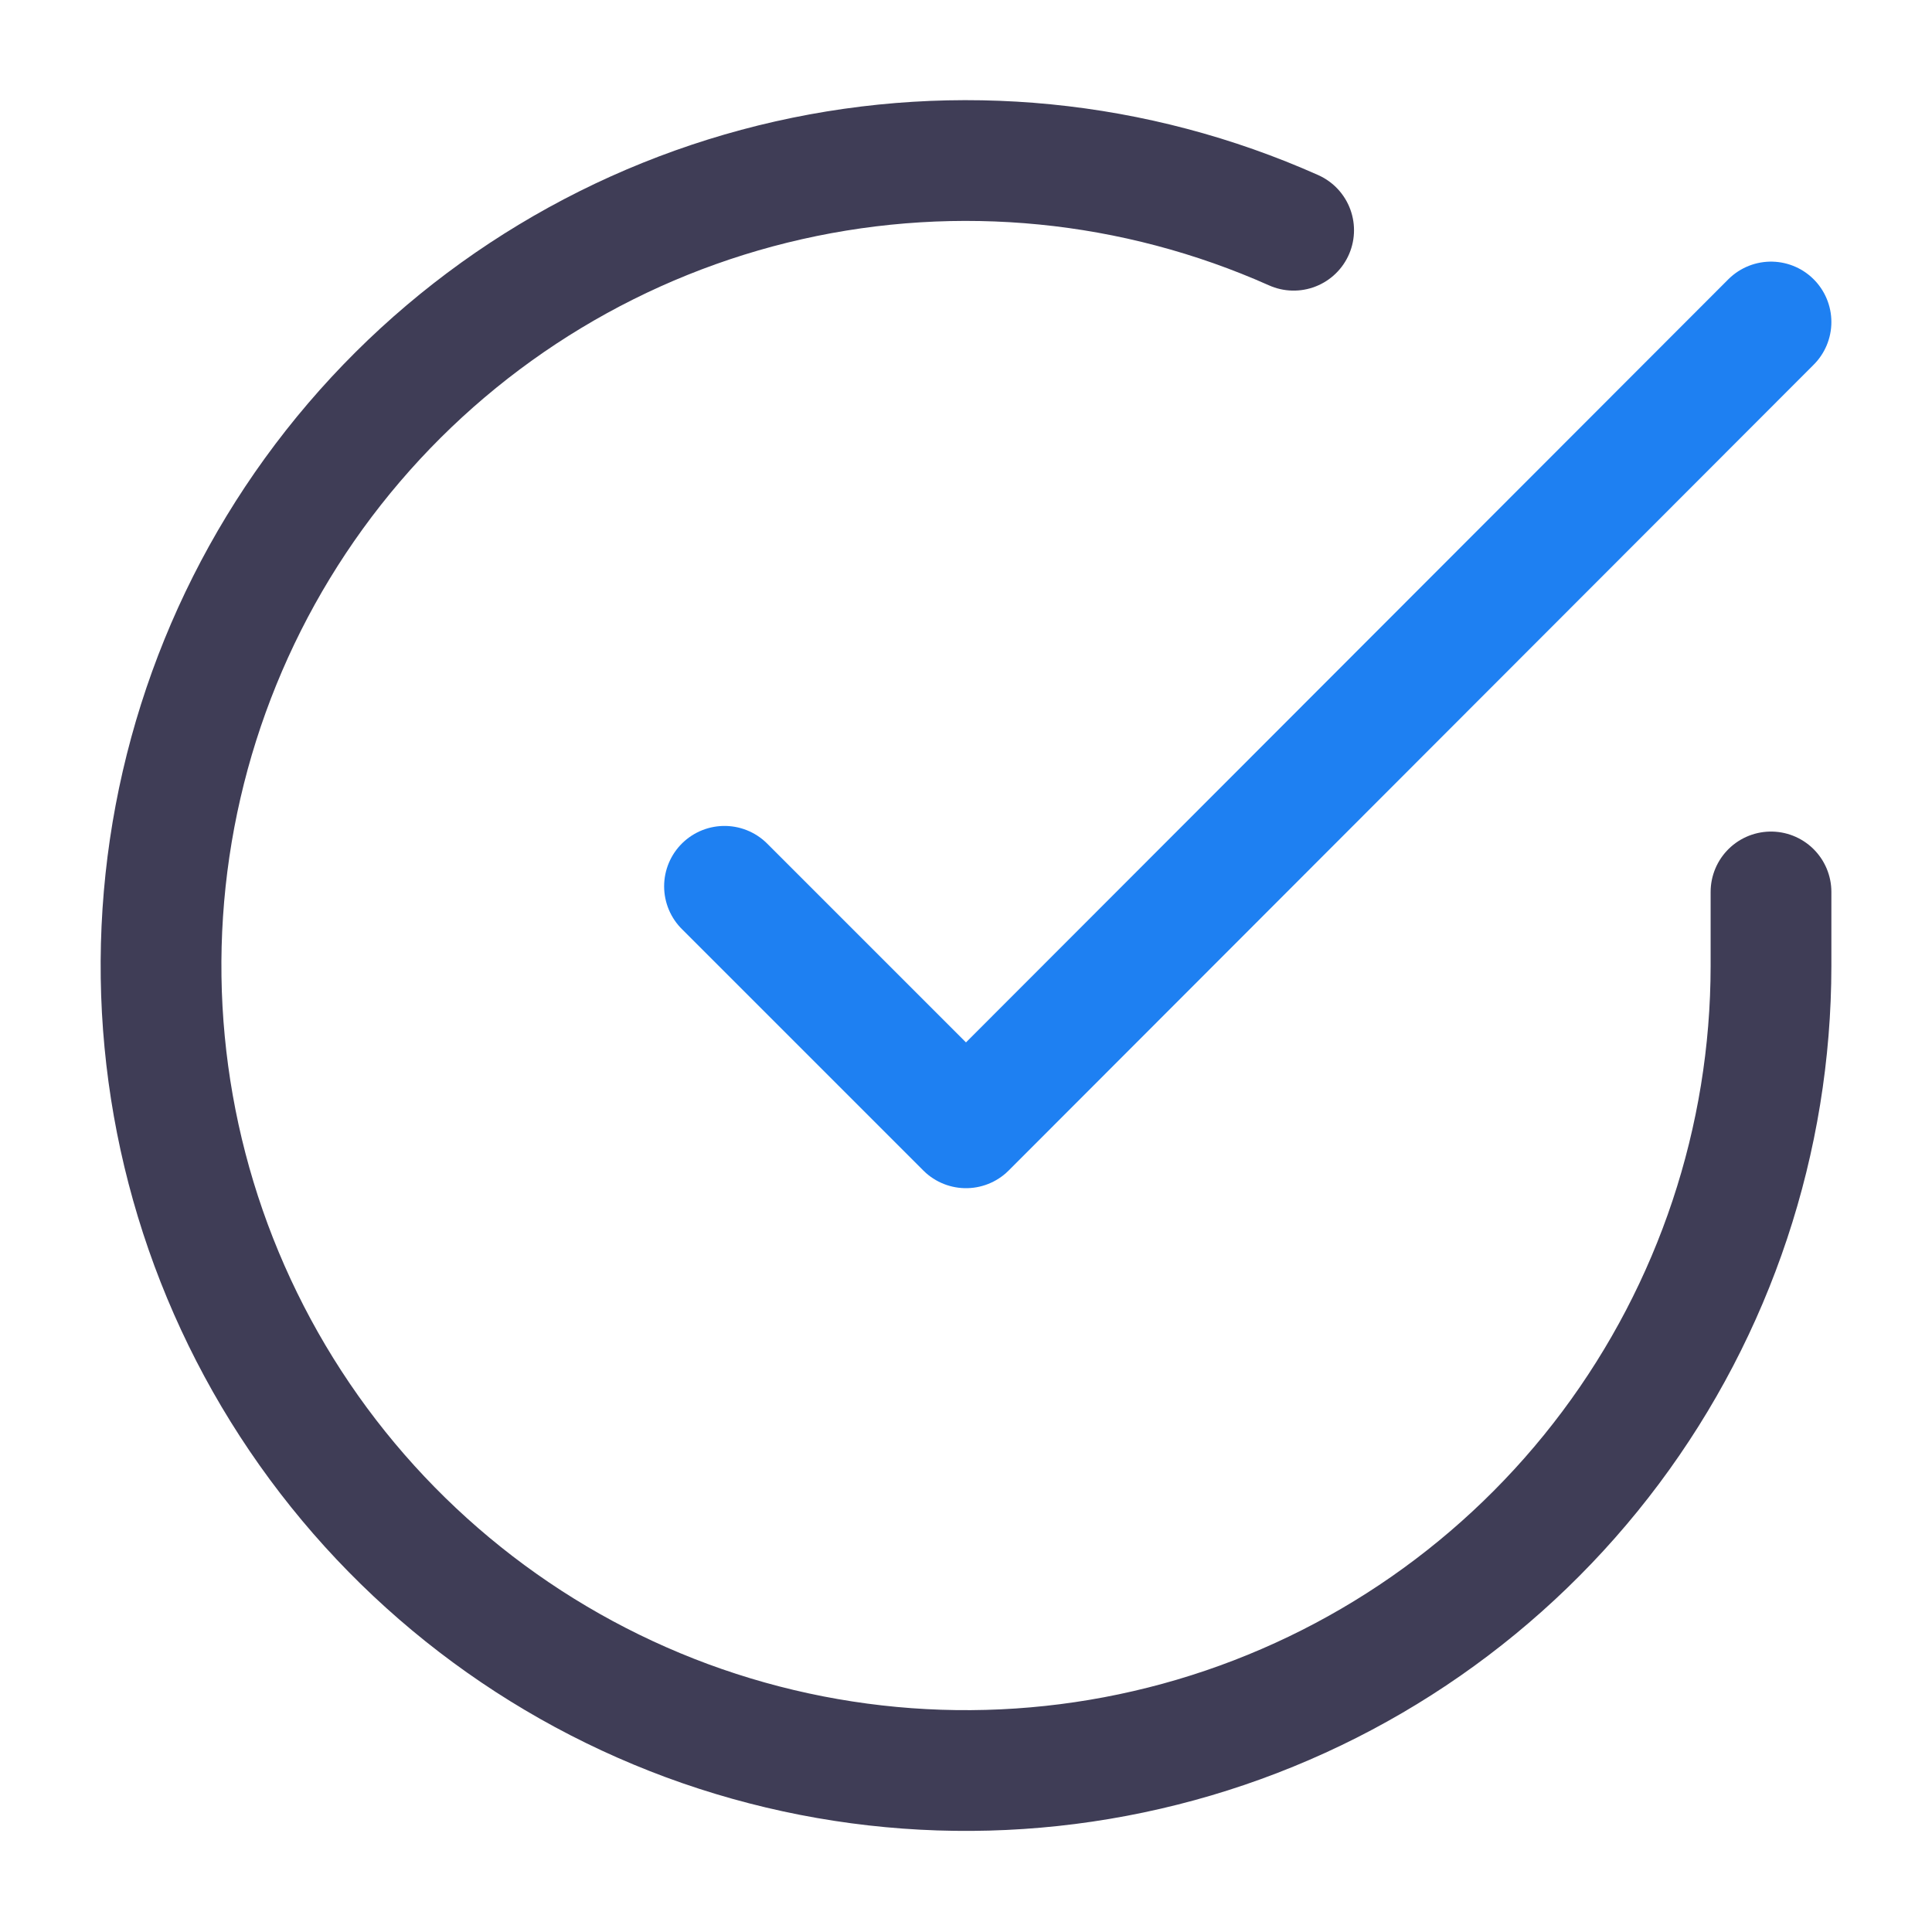
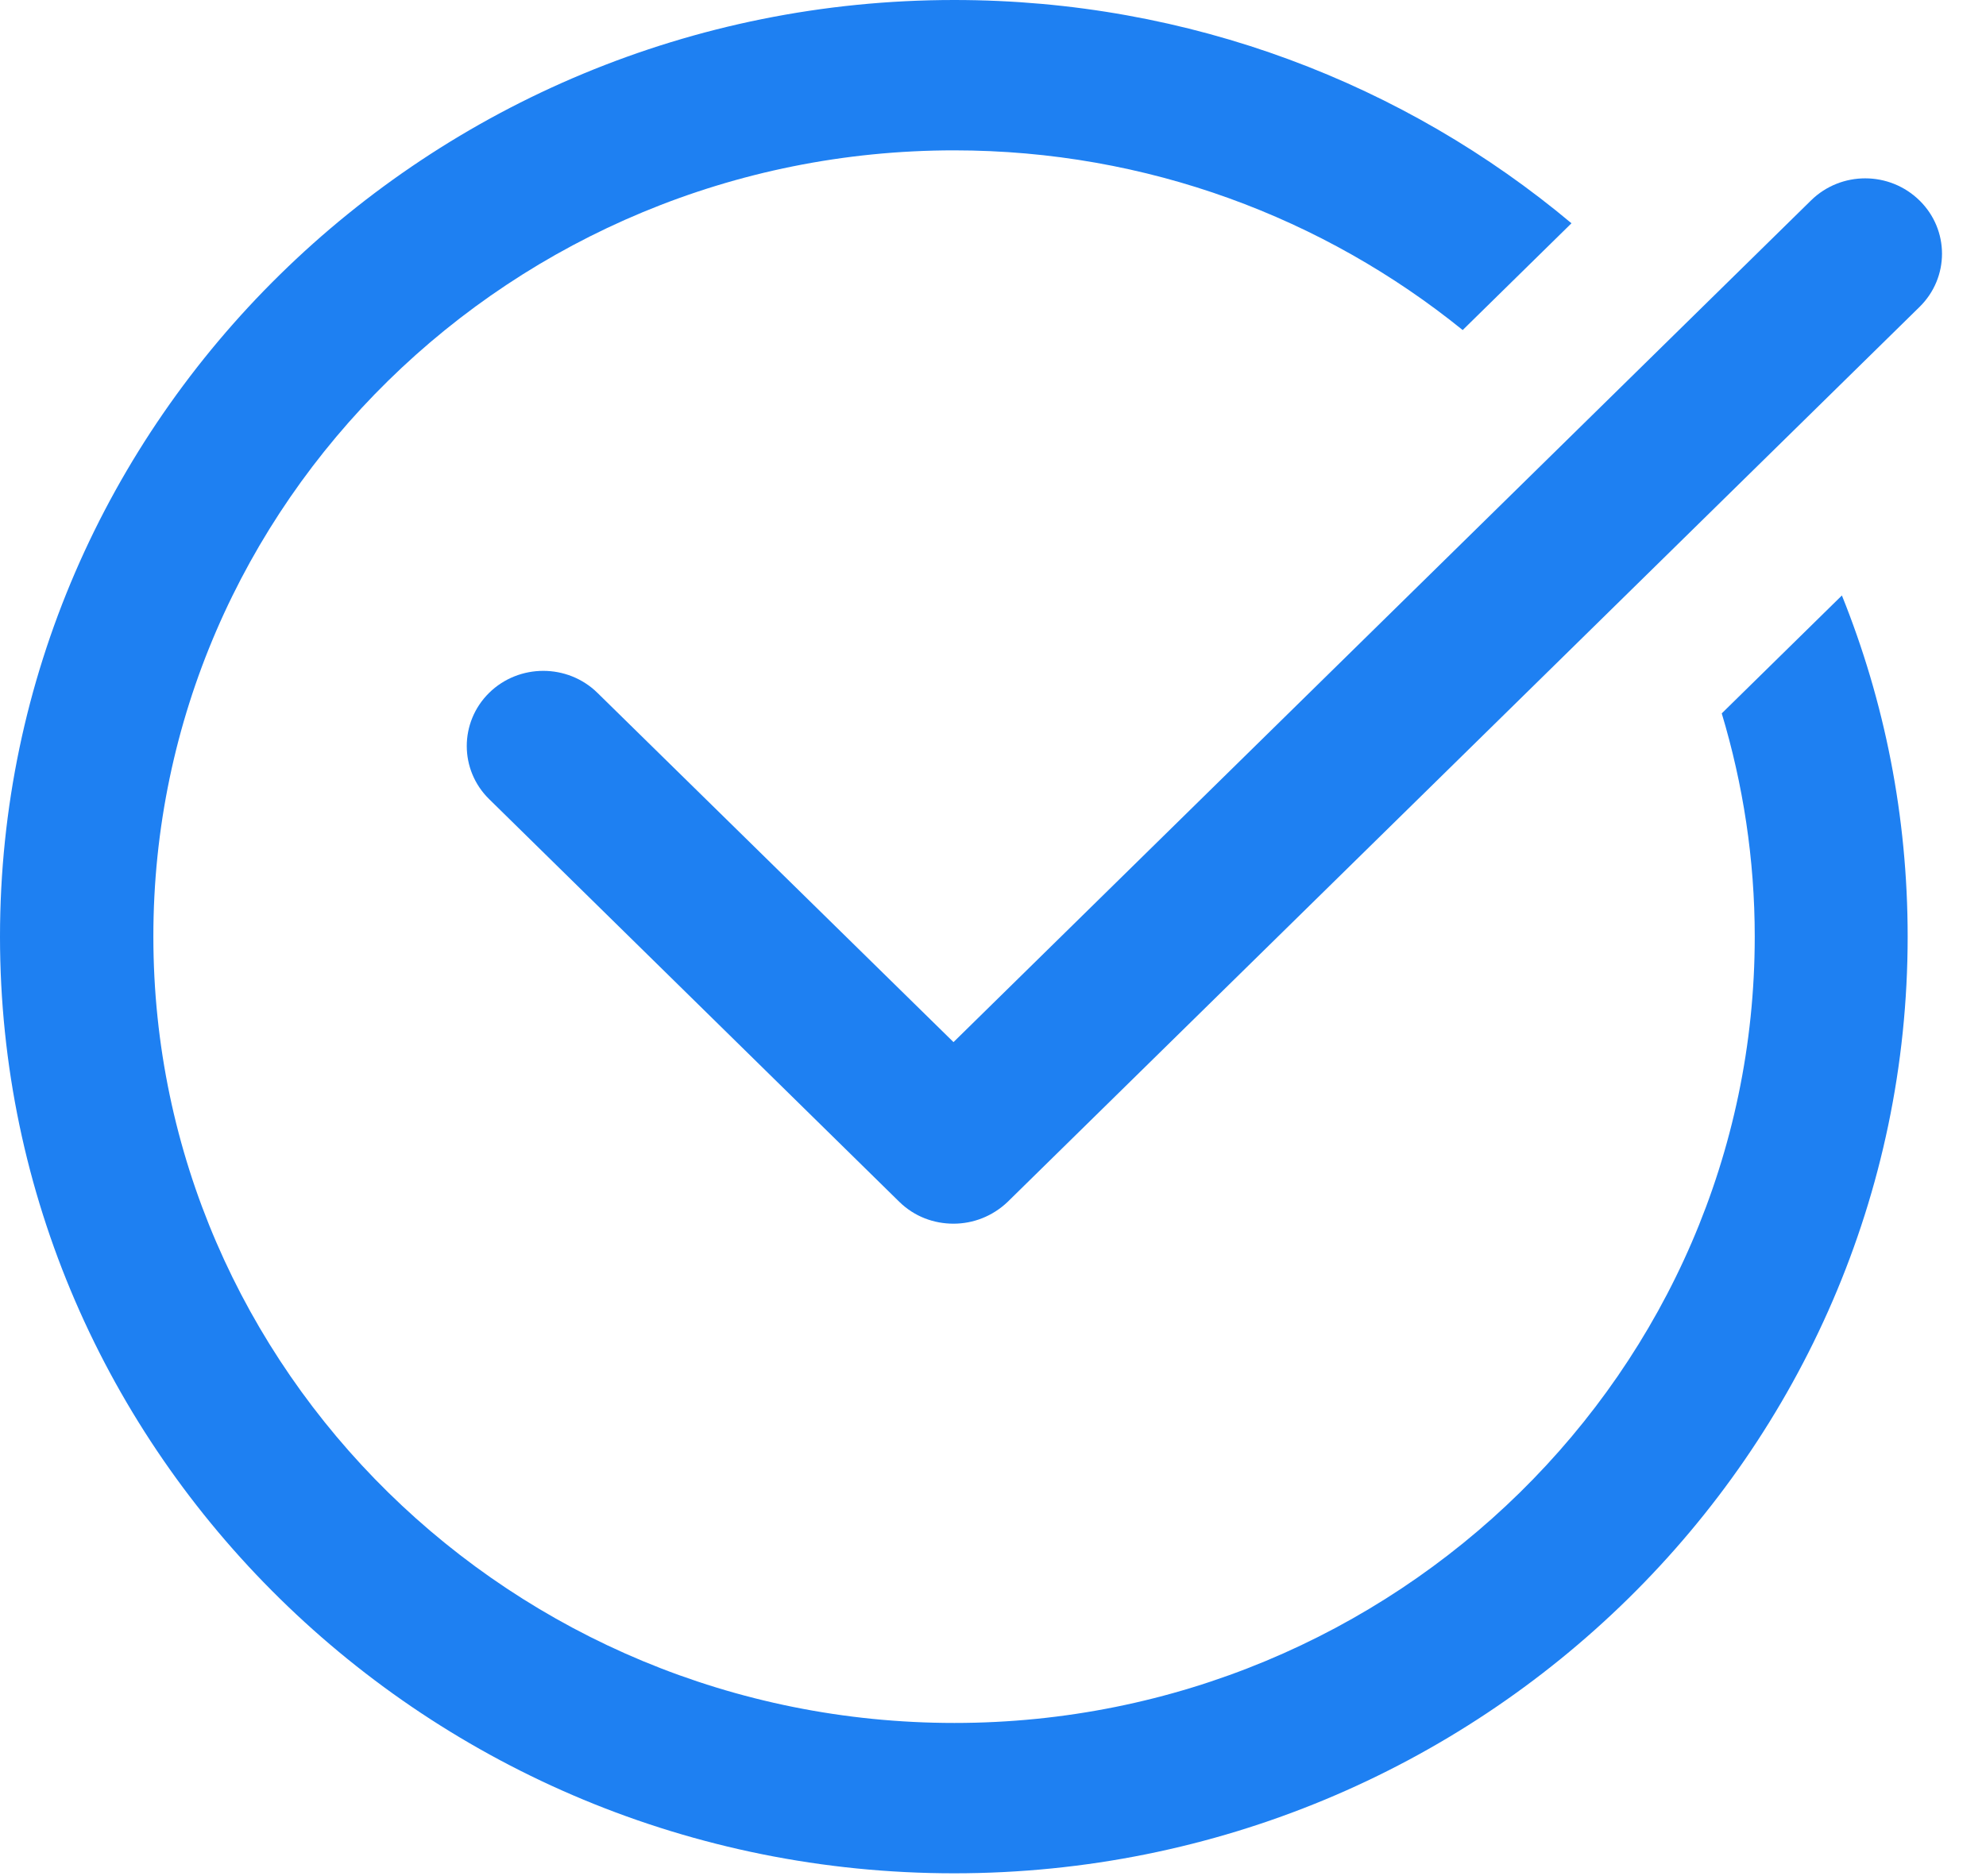
- <svg xmlns="http://www.w3.org/2000/svg" width="24" height="24" viewBox="0 0 24 24" fill="none">
-   <path d="M22 11.08V12C21.999 14.156 21.3 16.255 20.009 17.982C18.718 19.709 16.903 20.973 14.835 21.584C12.767 22.195 10.557 22.122 8.534 21.375C6.512 20.627 4.785 19.246 3.611 17.437C2.437 15.628 1.88 13.488 2.022 11.336C2.164 9.185 2.997 7.136 4.398 5.497C5.799 3.858 7.693 2.715 9.796 2.24C11.9 1.765 14.1 1.982 16.07 2.86" stroke="#3F3D56" stroke-width="1.5" stroke-linecap="round" stroke-linejoin="round" />
-   <path d="M22 4L12 14.01L9 11.01" stroke="#1E80F2" stroke-width="1.5" stroke-linecap="round" stroke-linejoin="round" />
+ <svg xmlns="http://www.w3.org/2000/svg" width="18" height="17" viewBox="0 0 18 17" fill="none">
+   <path d="M16.415 1.816L8.642 9.447L5.415 6.281C5.144 6.015 4.704 6.015 4.433 6.281C4.163 6.547 4.163 6.979 4.433 7.244L8.151 10.895C8.288 11.029 8.464 11.093 8.642 11.093C8.82 11.093 8.996 11.026 9.133 10.895L17.398 2.782C17.669 2.516 17.669 2.084 17.398 1.818C17.125 1.55 16.687 1.55 16.415 1.816Z" fill="#1E80F2" />
+   <path d="M8.648 1.363C10.397 1.363 12.001 1.976 13.257 2.992L14.243 2.024C12.736 0.762 10.787 0 8.648 0C3.881 0 0 3.81 0 8.491C0 13.172 3.881 16.982 8.648 16.982C13.416 16.982 17.29 13.172 17.29 8.491C17.29 7.4 17.081 6.359 16.694 5.398L15.605 6.467C15.798 7.109 15.904 7.789 15.904 8.491C15.904 12.422 12.648 15.619 8.65 15.619C4.646 15.619 1.39 12.422 1.39 8.491C1.388 4.56 4.644 1.363 8.648 1.363Z" fill="#1E80F2" />
</svg>
